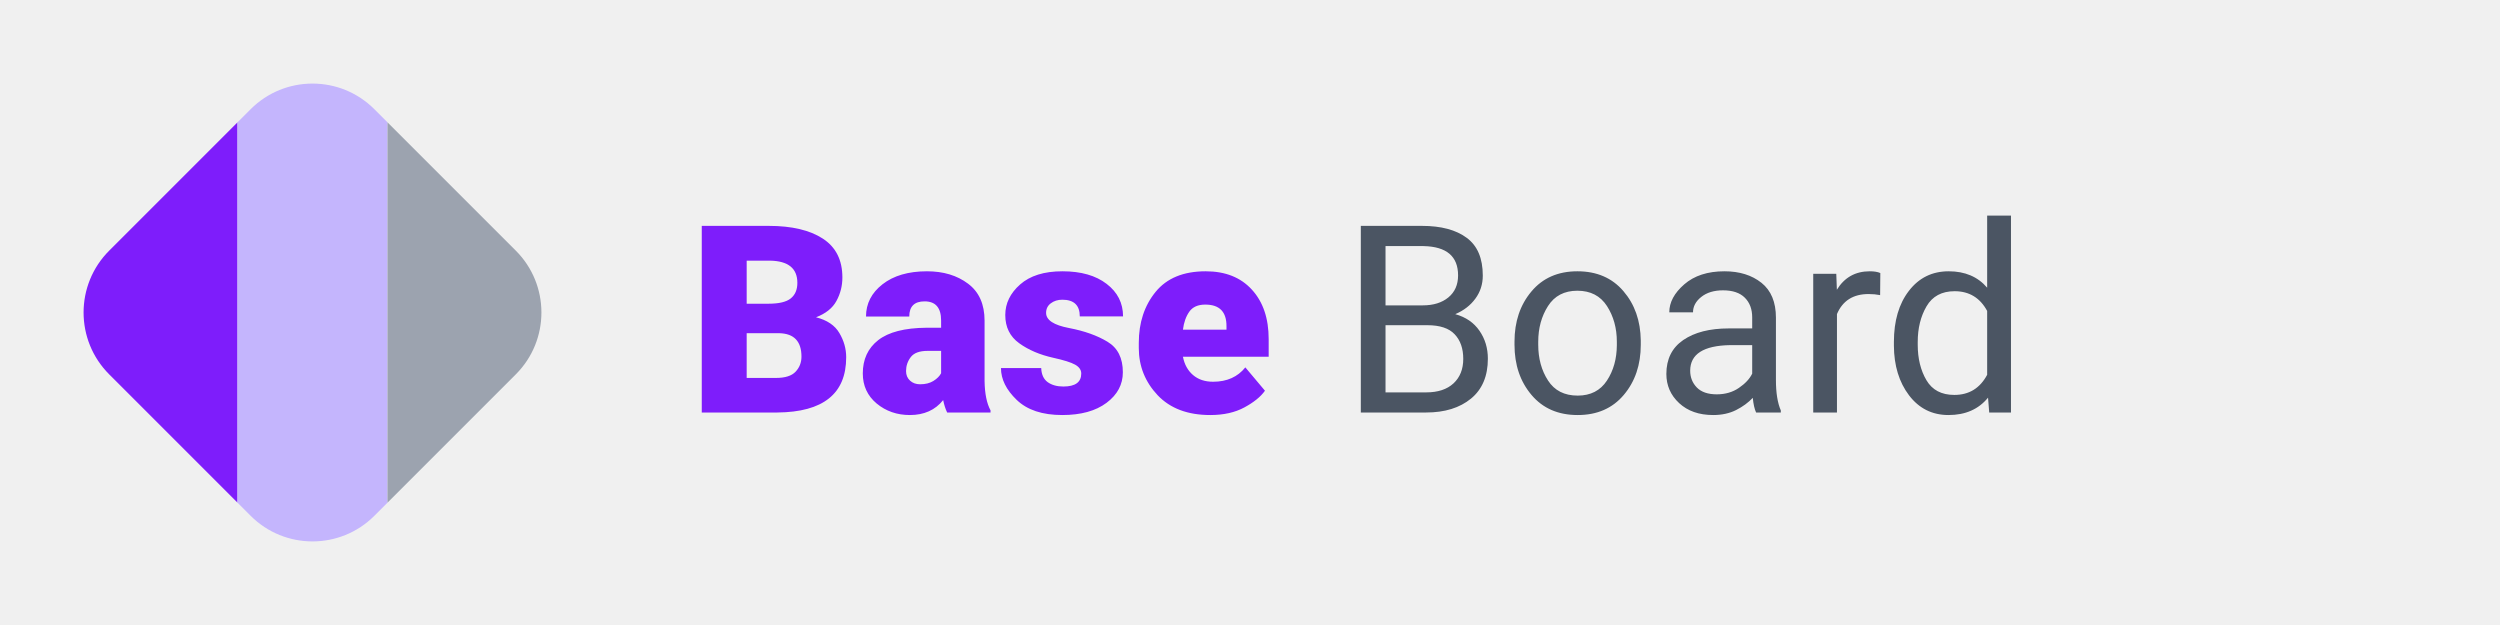
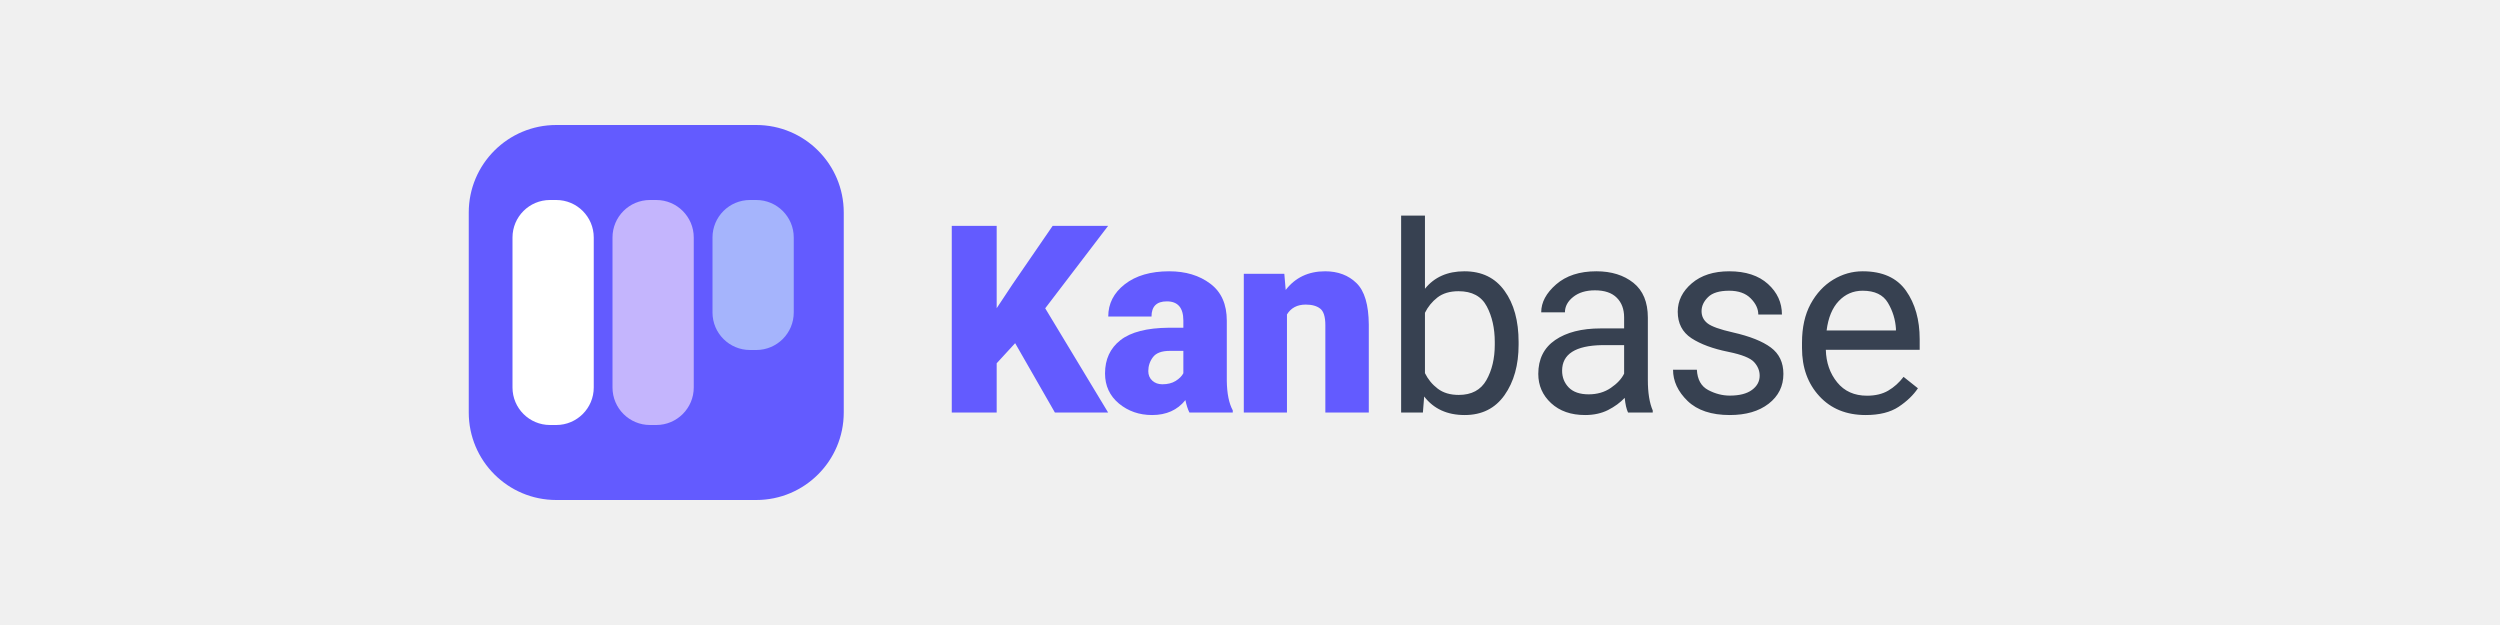
- <svg xmlns="http://www.w3.org/2000/svg" width="400" height="100" fill="none" viewBox="0 0 400 100">
-   <defs>
-     <clipPath id="b">
-       <use href="#a" />
-     </clipPath>
-     <rect id="a" width="60" height="60" x="20" y="20" rx="14" transform="rotate(45 50 50)" />
-   </defs>
-   <g clip-path="url(#b)">
-     <path fill="#7e1dfb" d="M0 0h38v100H0z" />
-     <path fill="#c4b5fd" d="M38 0h24v100H38z" />
-     <path fill="#9ca3af" d="M62 0h50v100H62z" />
-   </g>
-   <text x="110" y="66" fill="#fff" font-family="-apple-system, BlinkMacSystemFont, 'Segoe UI', Roboto, Inter, Ubuntu, sans-serif" font-size="42">
-     <tspan fill="#7e1dfb" font-weight="800">Base</tspan>
-     <tspan fill="#4b5563" font-weight="400"> Board</tspan>
+ <svg xmlns="http://www.w3.org/2000/svg" width="400" height="100" fill="none" viewBox="0 0 290 100">
+   <rect x="20" y="20" width="60" height="60" rx="14" fill="#635BFF" />
+   <rect x="27" y="32" width="13" height="36" rx="6" fill="#fff" />
+   <rect x="43" y="32" width="13" height="36" rx="6" fill="#C4B5FD" />
+   <rect x="59" y="32" width="13" height="24" rx="6" fill="#A5B4FC" />
+   <text x="95" y="66" fill="#374151" font-family="-apple-system, BlinkMacSystemFont, 'Segoe UI', Roboto, Inter, Ubuntu, sans-serif" font-size="42" letter-spacing="-1">
+     <tspan fill="#635BFF" font-weight="800">Kan</tspan>
+     <tspan dx="-10" font-weight="400">base</tspan>
  </text>
</svg>
